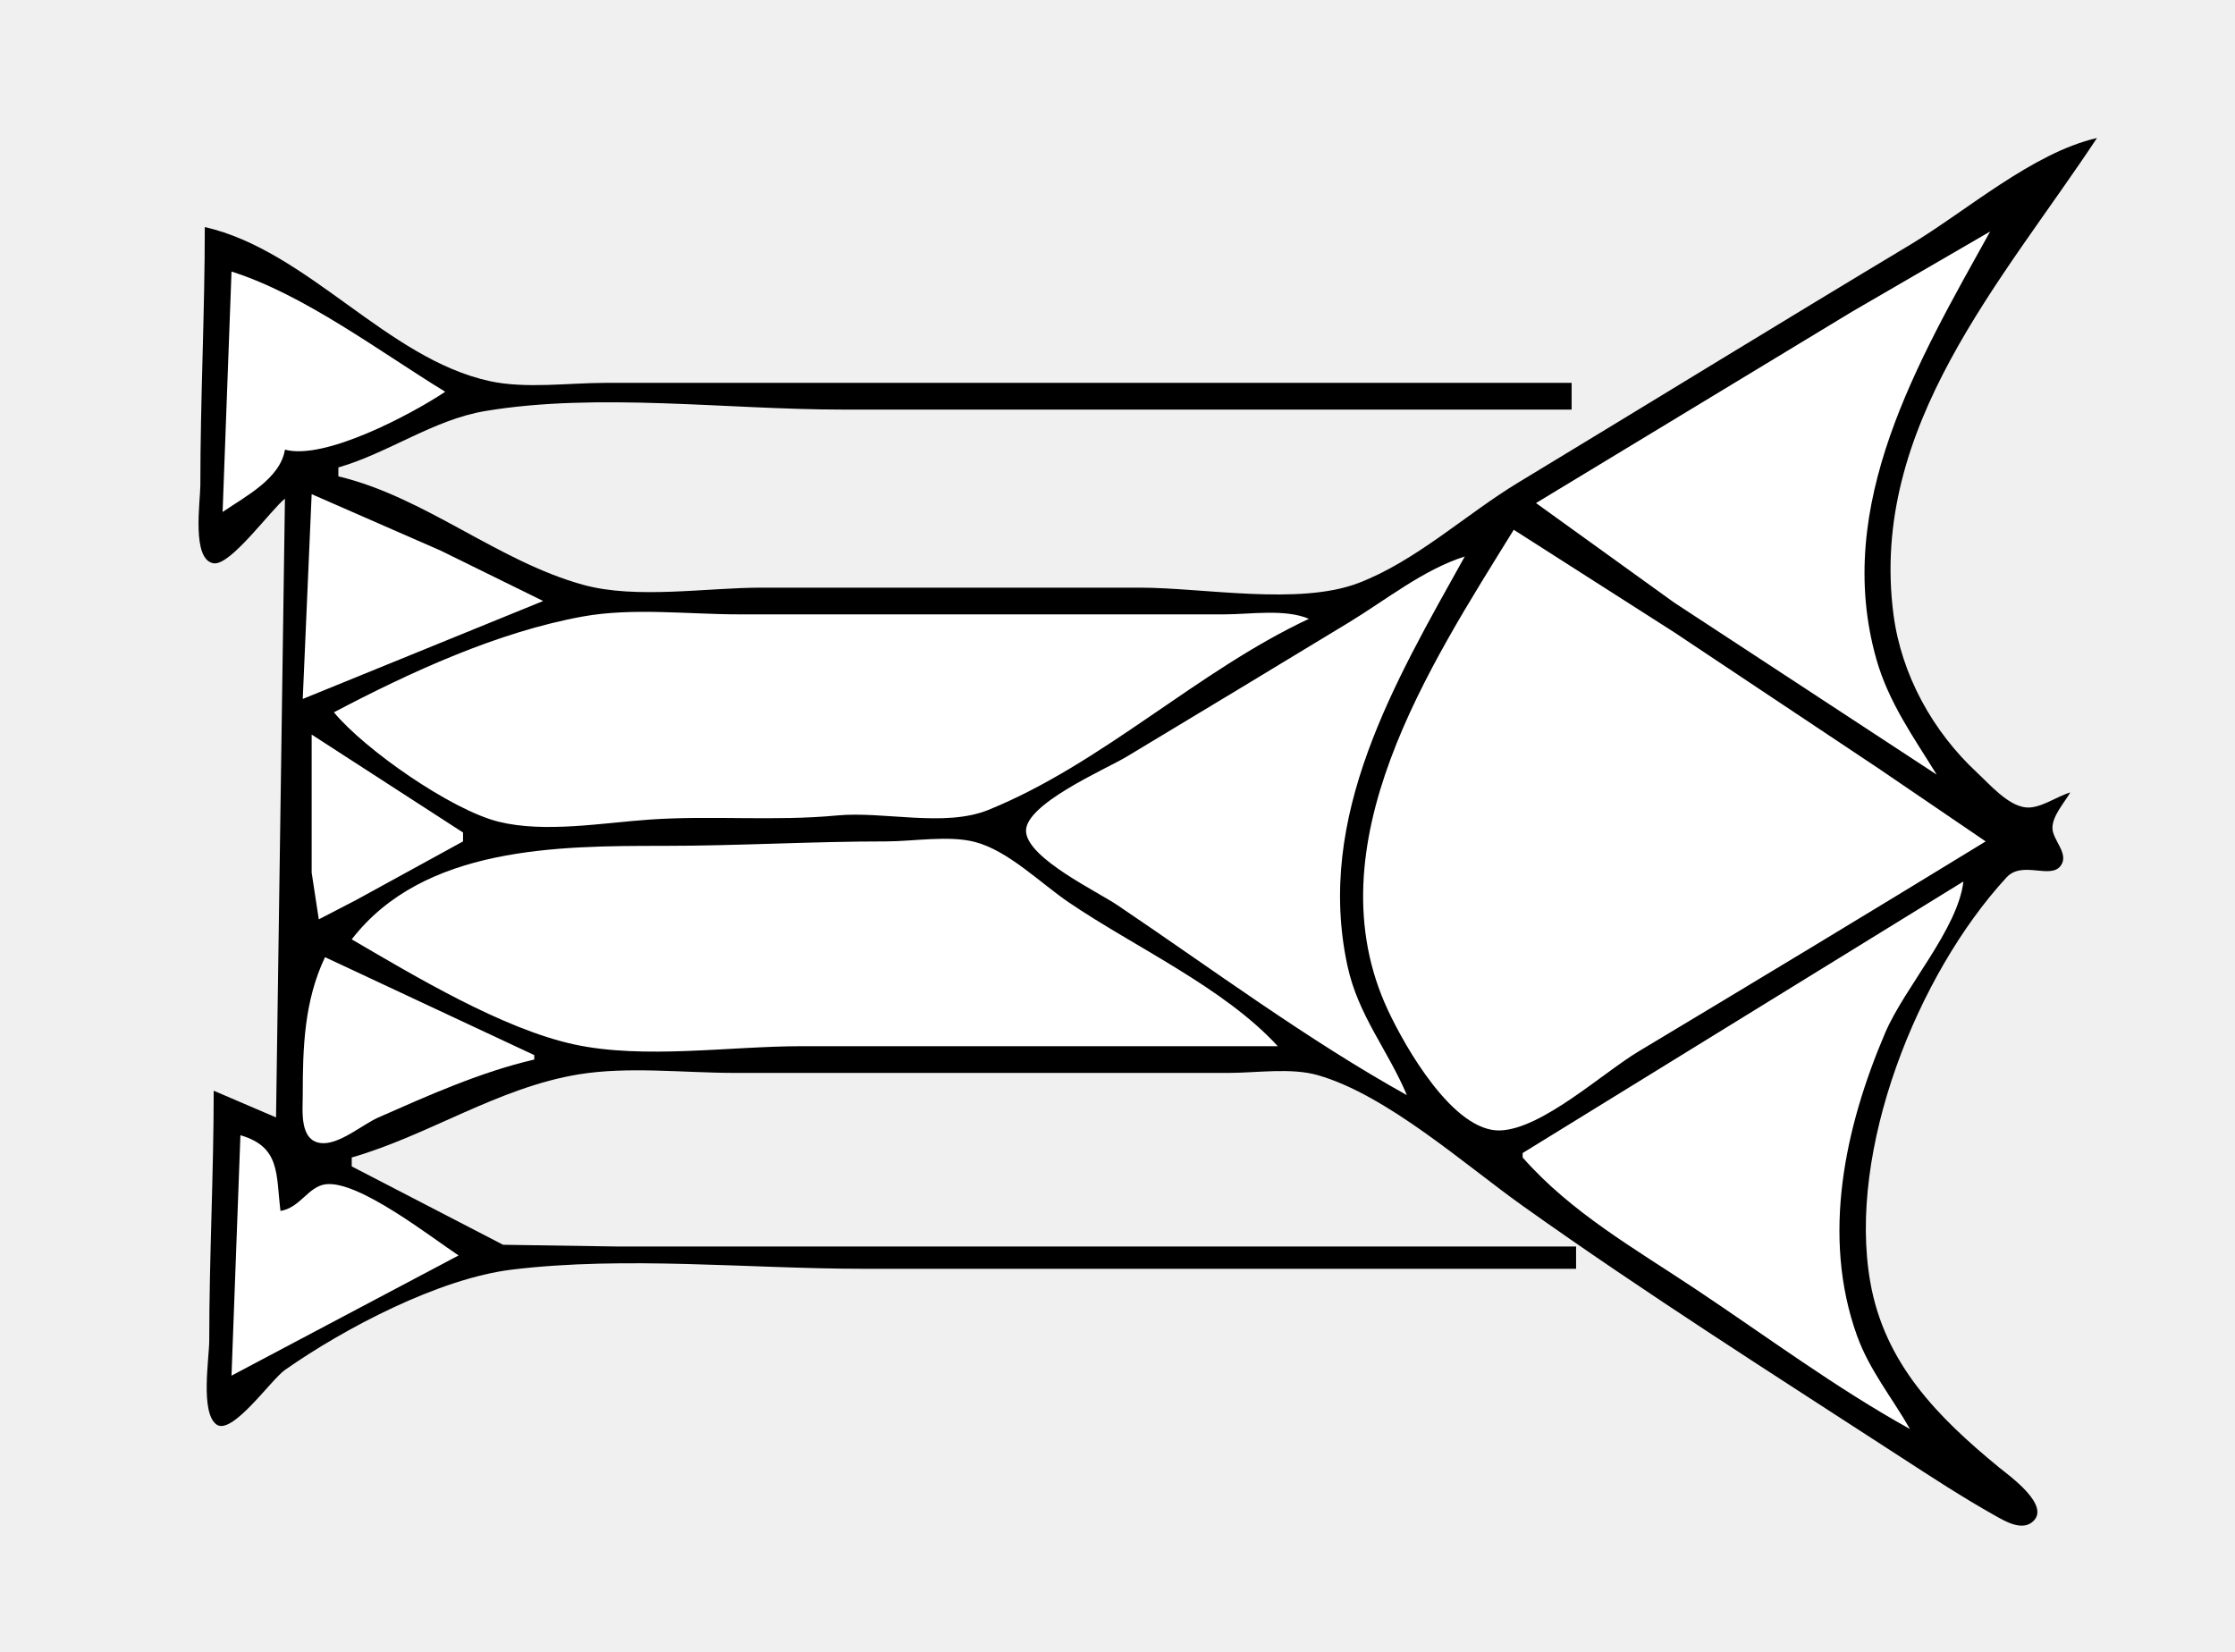
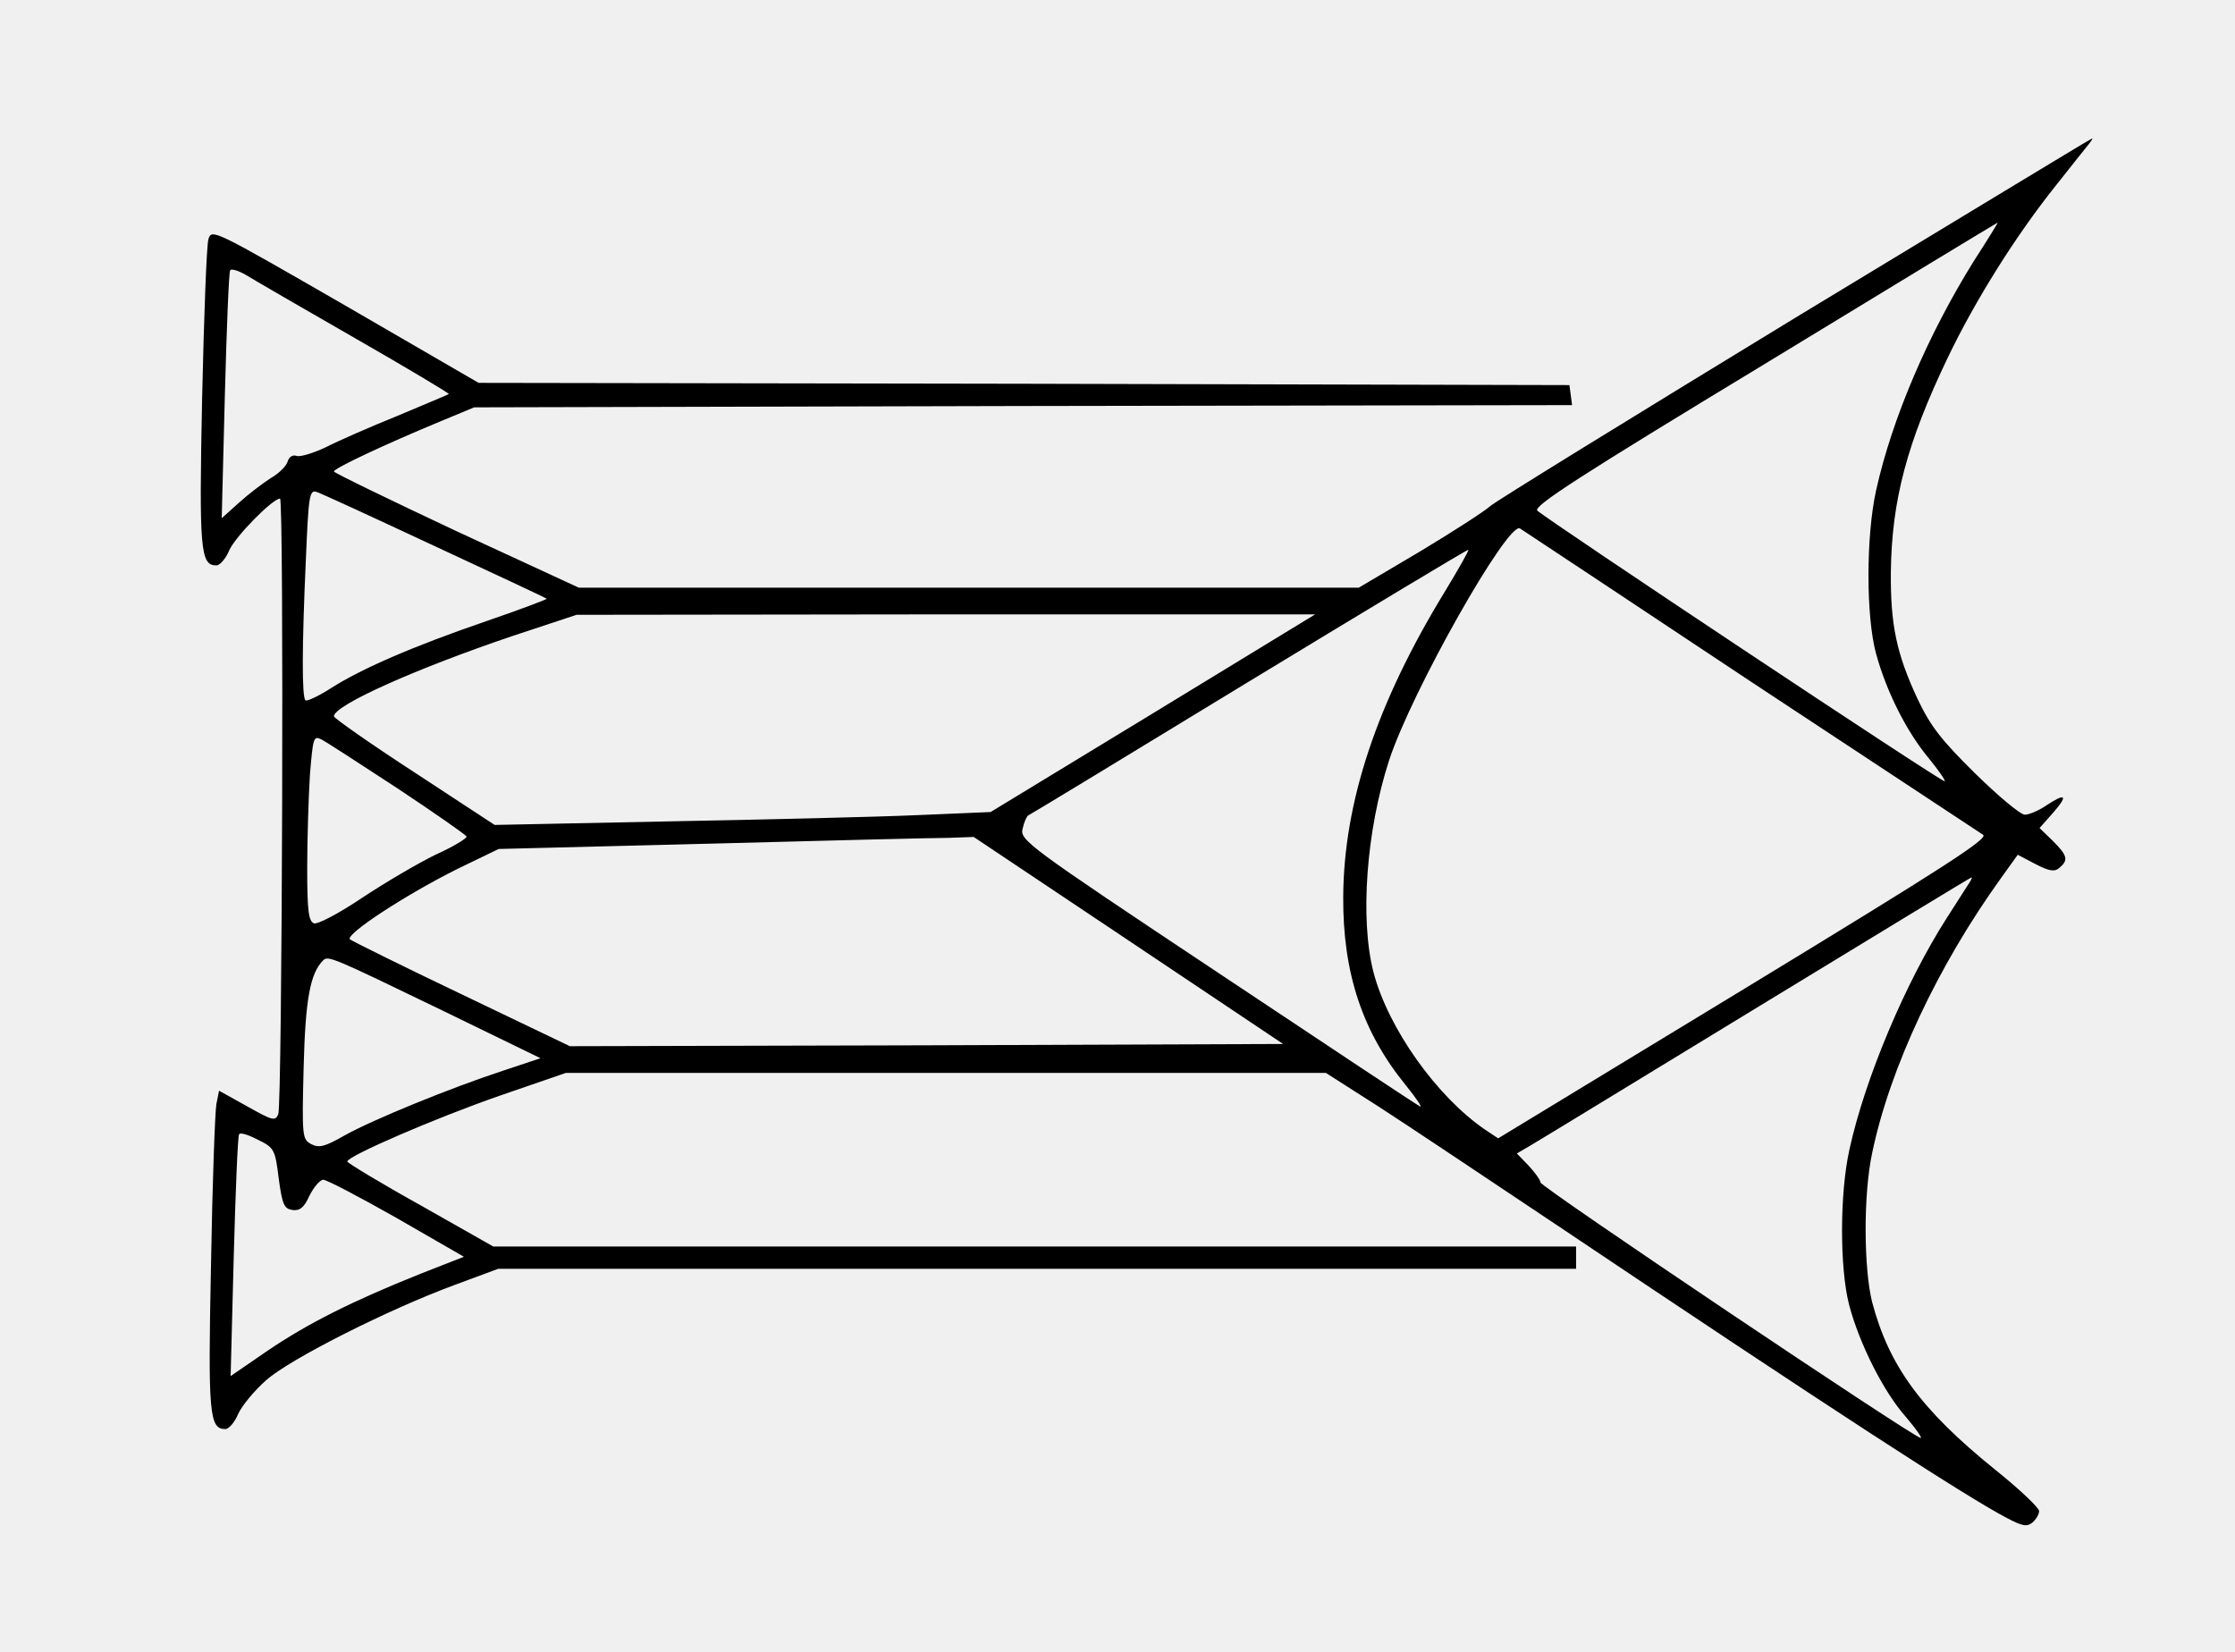
- <svg xmlns="http://www.w3.org/2000/svg" width="502" height="371">
-   <path style="fill:#000000; stroke:none;" d="M76 107L76 105C87.193 101.775 97.366 94.268 109 92.326C134.252 88.109 163.376 92 189 92L353 92L353 86L188 86L136 86C127.74 86 118.087 87.368 110 85.61C86.838 80.573 69.197 56.307 46 51C46 70.361 45 89.61 45 109C45 112.571 42.95 125.879 48.04 126.534C51.811 127.019 60.733 114.661 64 112L62 251L48 245C48 263.693 47 282.277 47 301C47 305.131 44.956 317.19 48.588 319.953C52.063 322.596 60.883 309.907 64 307.721C77.351 298.36 98.612 287.173 115 285.184C140.555 282.084 168.244 285 194 285L354 285L354 280L190 280L139 280L113 279.606L79 262L79 260C96.287 255.02 111.891 244.284 130 241.325C141.171 239.5 153.687 241 165 241L235 241L276 241C282.236 241 289.971 239.781 296 241.51C311.491 245.952 328.922 261.547 342 270.859C369.663 290.557 398.526 308.848 427 327.343C433.893 331.821 440.83 336.355 448 340.381C450.208 341.621 453.91 343.87 456.381 341.958C461.03 338.361 451.238 331.453 449 329.614C435.211 318.288 423.301 306.285 420.084 288C414.883 258.436 430.629 218.864 450.669 197.102C454.267 193.194 460.648 197.675 462.914 194.381C464.754 191.705 461.015 188.69 460.996 186C460.977 183.232 463.682 180.308 465 178C461.941 178.899 458.209 181.707 455 181.363C450.966 180.93 446.899 176.181 444.09 173.575C434.105 164.311 427.057 151.57 425.289 138C419.807 95.915 449.725 63.163 471 31C456.531 34.319 441.684 47.389 429 55C399.579 72.654 370.355 90.637 341 108.4C329.237 115.519 317.988 126.087 305 131.005C291.706 136.04 270.188 132 256 132L171 132C158.693 132 142.882 134.639 131 131.366C111.794 126.075 95.403 111.609 76 107z" />
-   <path style="fill:#ffffff; stroke:none;" d="M345 113L376 135.333L435 174C429.766 165.519 424.179 157.746 421.428 148C411.668 113.417 430.916 80.998 447 52L416 70L345 113M52 61L50 115C55.135 111.493 62.948 107.506 64 101C72.936 103.431 92.354 93.078 100 88C85.31 79.009 68.404 66.193 52 61M70 111L68 157L122 135L99 123.691L70 111M340 119C321.281 149.333 294.385 189.892 311.782 227C315.563 235.066 326.426 254.327 337 253.921C346.389 253.561 360.034 240.979 368 236.2C394.055 220.567 420.085 204.863 446 189L422 172.656L376 142L340 119M316 246C311.734 235.858 305.082 228.156 302.662 217C295.356 183.311 313.332 153.143 329 125C319.728 127.935 311.276 134.773 303 139.797C286.355 149.901 269.687 159.967 253 170C248.383 172.776 229.783 180.759 230.466 186.95C231.129 192.963 246.316 200.173 251 203.33C272.338 217.713 293.512 233.48 316 246M75 160C81.927 168.381 101.373 181.952 112 184.581C122.393 187.152 135.472 184.81 146 184.09C159.996 183.131 174.015 184.501 188 183.17C198.466 182.174 212.166 185.911 222 181.925C247.626 171.538 268.943 150.713 294 139C288.538 136.708 280.887 138 275 138L234 138L166 138C154.706 138 142.129 136.462 131 138.465C111.82 141.916 92.106 150.999 75 160M70 165L70 196L71.603 206.507L80 202.158L104 189L104 187L70 165M79 211C93.199 219.286 112.904 231.13 129 234.61C144.633 237.989 163.998 235 180 235L287 235C274.9 221.797 254.818 212.739 240 202.656C233.727 198.387 226.44 191.069 219 189.129C213.09 187.588 205.128 189 199 189C182.281 189 165.721 190 149 190C125.338 190 95.152 190.084 79 211M441 198L342 259L342 260C352.952 272.437 367.213 280.475 381 289.667C396.821 300.214 412.364 311.773 429 321C424.98 313.943 419.877 307.761 417.09 300C409.07 277.664 414.365 253.191 423.427 232C427.829 221.709 439.739 208.719 441 198M73 215C68.338 224.816 67.995 235.236 68 246C68.001 249.426 67.197 256.184 72.059 256.758C76.109 257.238 81.392 252.592 85 251.003C96.262 246.043 107.969 240.783 120 238L120 237L73 215M54 255L52 309L103 282C96.869 277.956 80.447 265.027 73.104 266.022C69.206 266.549 67.413 271.303 63 272C61.967 263.826 63.064 257.627 54 255z" />
+ <svg xmlns="http://www.w3.org/2000/svg" version="1.0" width="502pt" height="371pt" viewBox="0 0 502 371" preserveAspectRatio="xMidYMid meet">
+   <g transform="translate(0,371) scale(0.1,-0.1)" fill="#000000" stroke="none">
+     <path d="M4032 2996 c-364 -222 -673 -412 -685 -423 -12 -11 -83 -57 -158 -102 l-137 -81 -876 0 -876 0 -275 127 c-151 71 -275 131 -275 134 0 7 115 61 238 112 l77 32 1233 3 1233 2 -3 23 -3 22 -1225 3 -1225 2 -300 174 c-297 171 -300 173 -307 148 -4 -14 -10 -174 -14 -356 -7 -342 -4 -376 32 -376 8 0 21 15 29 34 13 30 97 116 114 116 9 0 5 -1362 -4 -1383 -7 -16 -13 -14 -70 18 l-63 35 -6 -30 c-3 -17 -9 -177 -12 -358 -7 -338 -4 -372 32 -372 8 0 21 15 29 34 8 18 36 52 62 75 53 48 278 161 425 215 l97 36 1211 0 1210 0 0 25 0 25 -1216 0 -1216 0 -164 93 c-90 50 -164 95 -164 98 0 12 199 98 343 148 l148 51 854 0 853 0 119 -76 c65 -42 246 -163 403 -268 611 -410 916 -608 1008 -656 34 -18 45 -20 57 -10 8 7 15 18 15 26 0 7 -44 49 -99 93 -167 135 -238 233 -276 376 -19 76 -20 242 0 335 40 192 148 421 289 617 l38 53 40 -21 c31 -16 43 -18 54 -8 20 17 18 27 -15 60 l-30 29 31 35 c34 39 28 45 -17 15 -16 -11 -38 -20 -47 -20 -10 0 -60 42 -112 93 -76 75 -100 106 -129 167 -47 101 -61 166 -60 285 2 161 36 290 128 482 62 129 152 273 244 388 35 44 68 86 74 93 5 6 8 12 6 11 -2 0 -302 -182 -667 -403z m401 127 c-102 -164 -183 -352 -219 -514 -23 -103 -23 -285 0 -368 23 -84 68 -174 118 -234 22 -27 38 -50 36 -52 -4 -4 -894 588 -915 608 -10 10 99 80 510 329 287 175 523 318 524 318 1 0 -23 -39 -54 -87z m-3635 -173 c117 -67 212 -124 210 -125 -2 -2 -54 -23 -115 -49 -62 -25 -135 -57 -162 -71 -28 -13 -57 -22 -65 -19 -8 3 -17 -2 -20 -13 -3 -10 -20 -27 -38 -37 -17 -11 -49 -35 -71 -55 l-39 -35 7 274 c4 151 9 279 12 283 3 4 19 -1 36 -11 18 -11 128 -75 245 -142z m179 -467 c136 -63 249 -116 251 -118 1 -1 -59 -24 -135 -50 -166 -57 -281 -107 -350 -151 -28 -18 -54 -30 -57 -27 -8 8 -8 119 1 316 6 144 8 157 24 152 10 -3 129 -58 266 -122z m2954 -303 c279 -184 514 -339 523 -345 14 -8 -89 -74 -536 -346 l-553 -336 -30 20 c-108 74 -217 227 -250 353 -31 120 -16 319 35 476 51 156 267 537 294 521 6 -4 239 -158 517 -343z m-687 199 c-152 -249 -226 -472 -227 -684 -1 -170 43 -303 140 -422 25 -31 39 -52 32 -48 -8 4 -213 140 -456 302 -427 284 -443 296 -436 322 3 14 9 27 12 29 3 1 227 137 496 301 270 164 491 297 493 296 2 -1 -23 -45 -54 -96z m-654 -271 l-365 -222 -165 -7 c-91 -4 -341 -10 -557 -14 l-392 -8 -180 118 c-100 65 -181 122 -181 126 0 25 187 108 400 180 l145 48 830 1 829 0 -364 -222z m-1697 -169 c83 -55 153 -104 155 -108 1 -4 -30 -23 -70 -41 -39 -19 -114 -63 -165 -97 -54 -36 -100 -60 -108 -57 -12 5 -15 29 -15 124 0 64 3 158 6 208 7 85 8 90 26 81 10 -5 87 -55 171 -110z m1641 -341 l348 -233 -801 -3 -801 -2 -242 116 c-134 64 -247 120 -252 124 -11 11 123 99 241 158 l93 45 477 12 c263 7 503 13 534 13 l56 2 347 -232z m1890 130 c-5 -7 -28 -44 -52 -81 -92 -144 -183 -359 -218 -519 -22 -99 -22 -265 -1 -348 23 -88 78 -197 128 -253 22 -26 37 -47 33 -47 -14 0 -854 564 -854 574 0 5 -12 22 -26 37 l-27 28 34 20 c19 11 248 151 509 310 261 159 476 290 478 290 2 1 0 -5 -4 -11z m-3432 -287 l222 -108 -84 -28 c-119 -39 -295 -111 -357 -146 -44 -25 -56 -28 -74 -19 -20 11 -21 16 -17 173 4 155 15 211 44 240 11 11 22 6 266 -112z m-366 -378 c8 -59 12 -68 31 -71 16 -2 26 5 38 32 10 20 24 36 31 36 8 0 82 -39 165 -86 l151 -87 -97 -38 c-155 -62 -254 -112 -344 -173 l-83 -57 7 268 c4 147 9 271 12 275 2 5 21 -1 42 -12 37 -18 39 -22 47 -87z" />
+   </g>
</svg>
